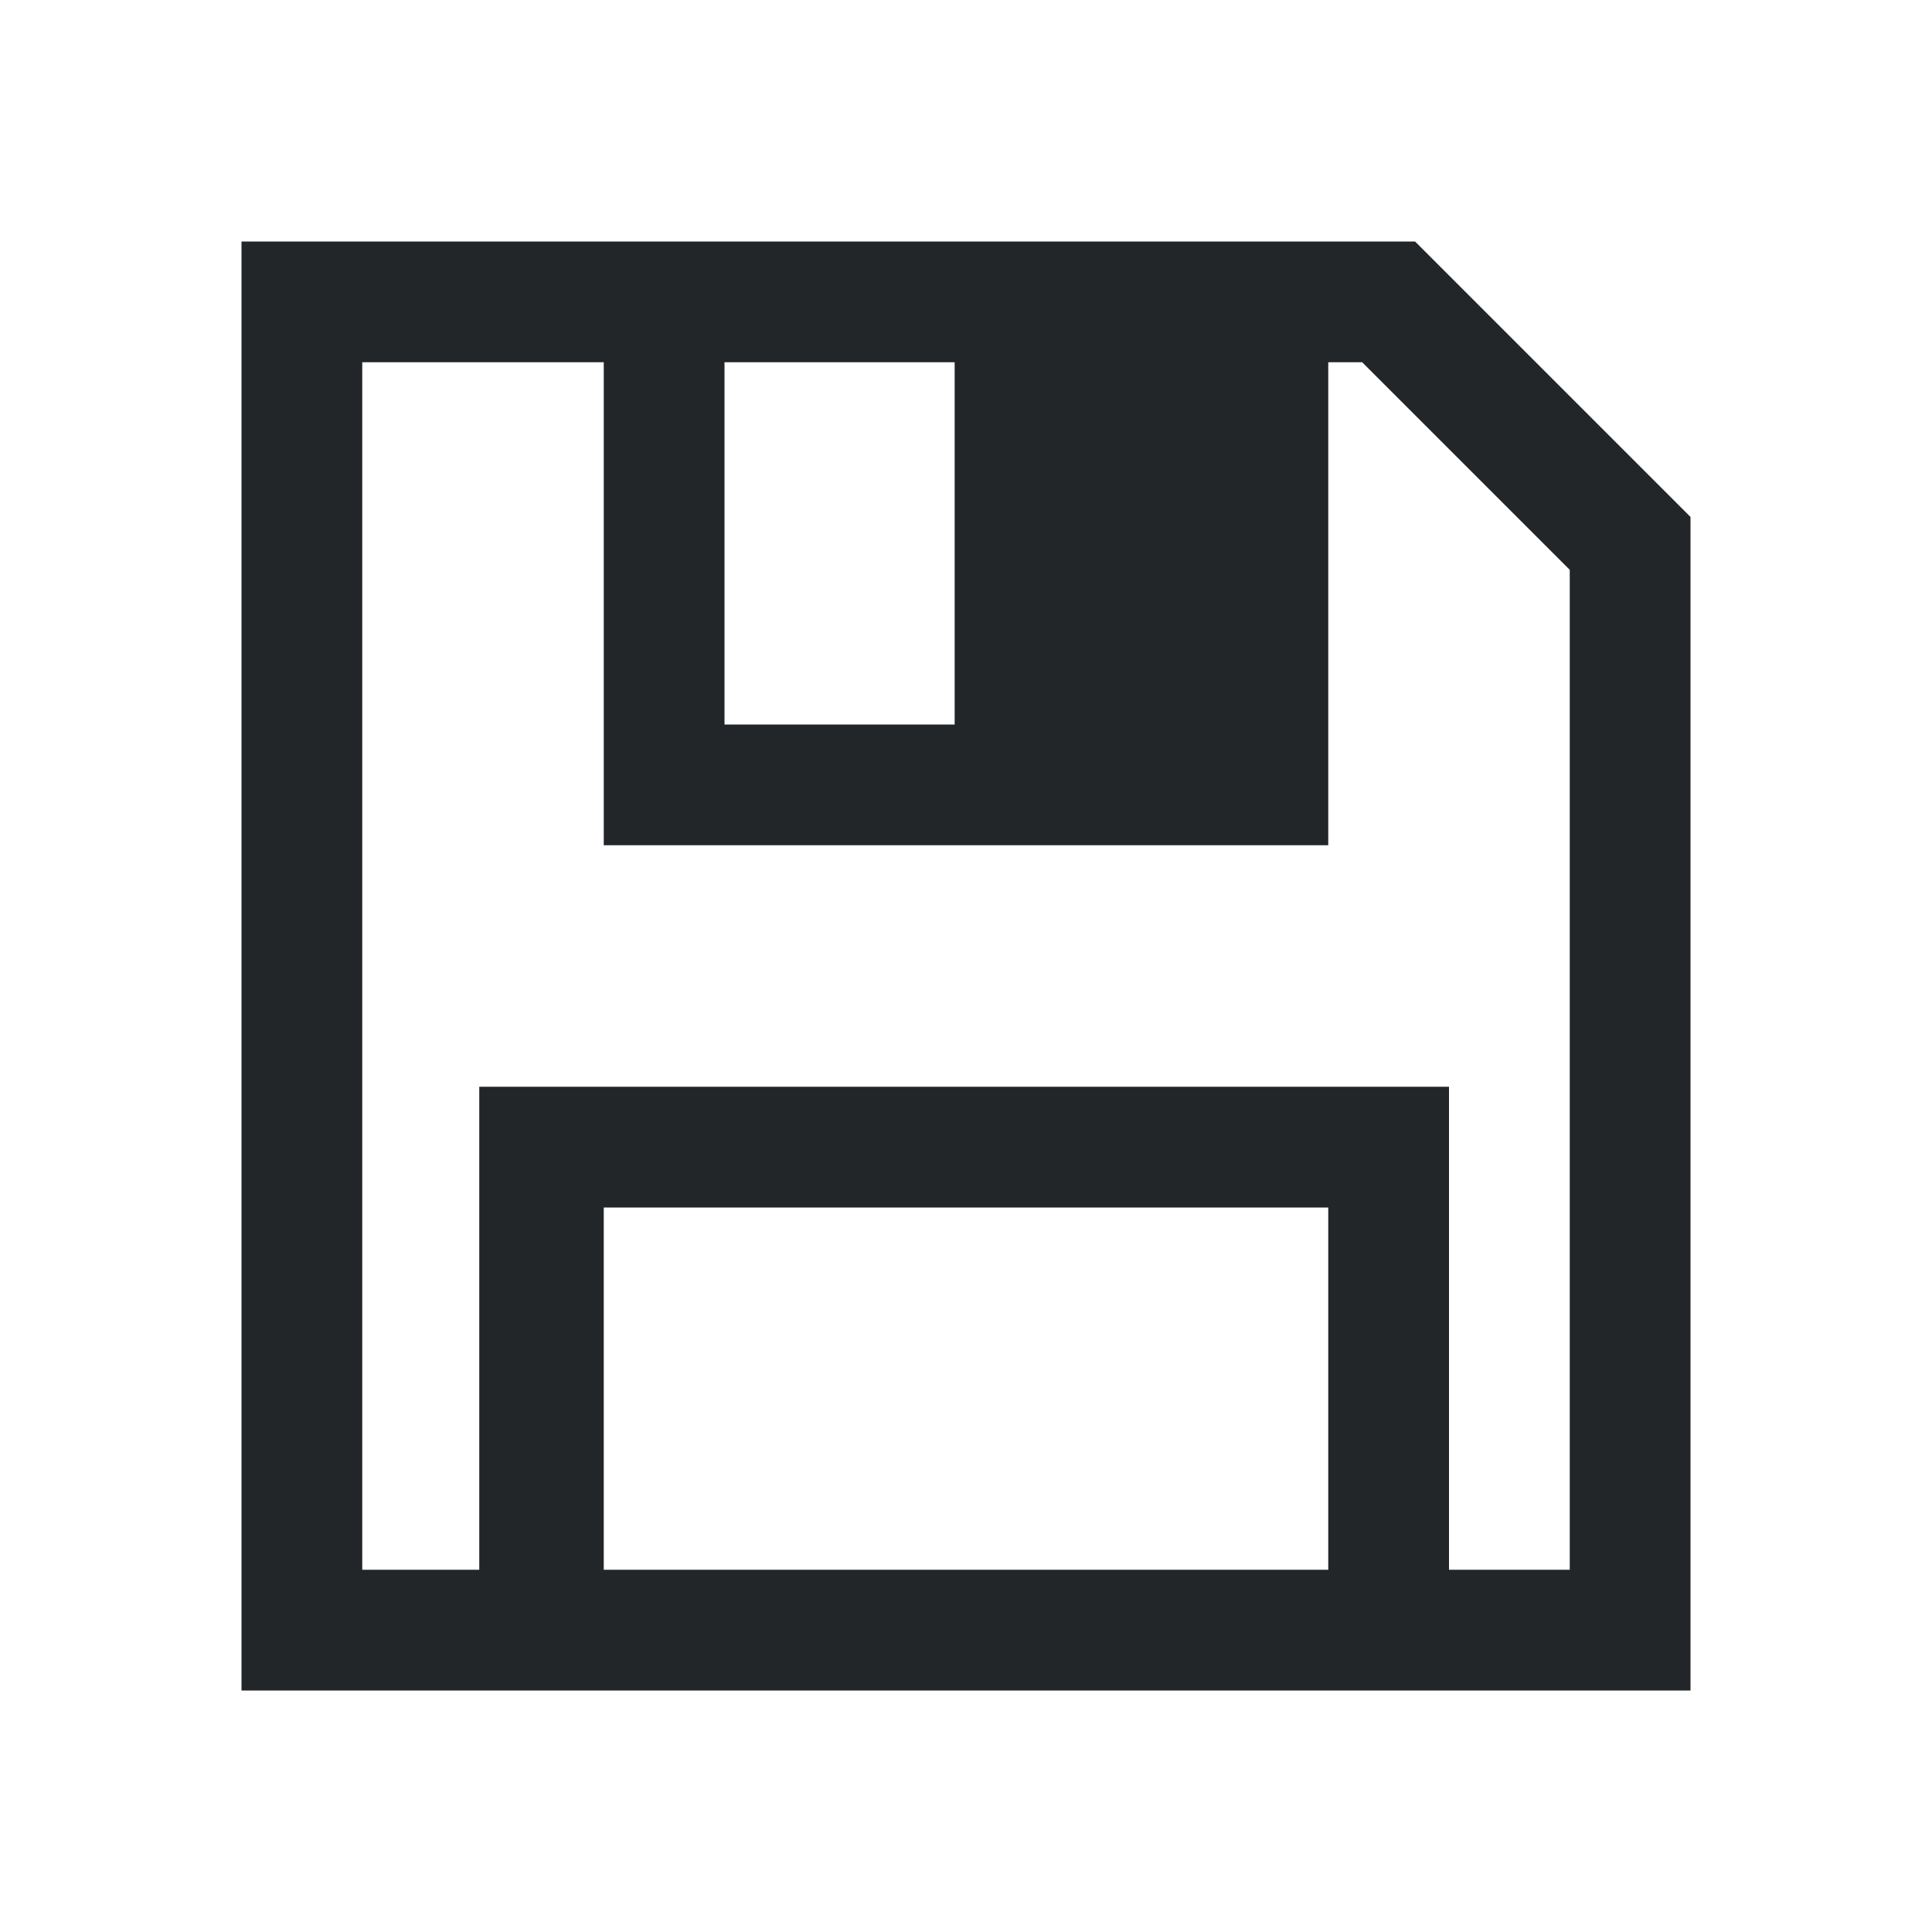
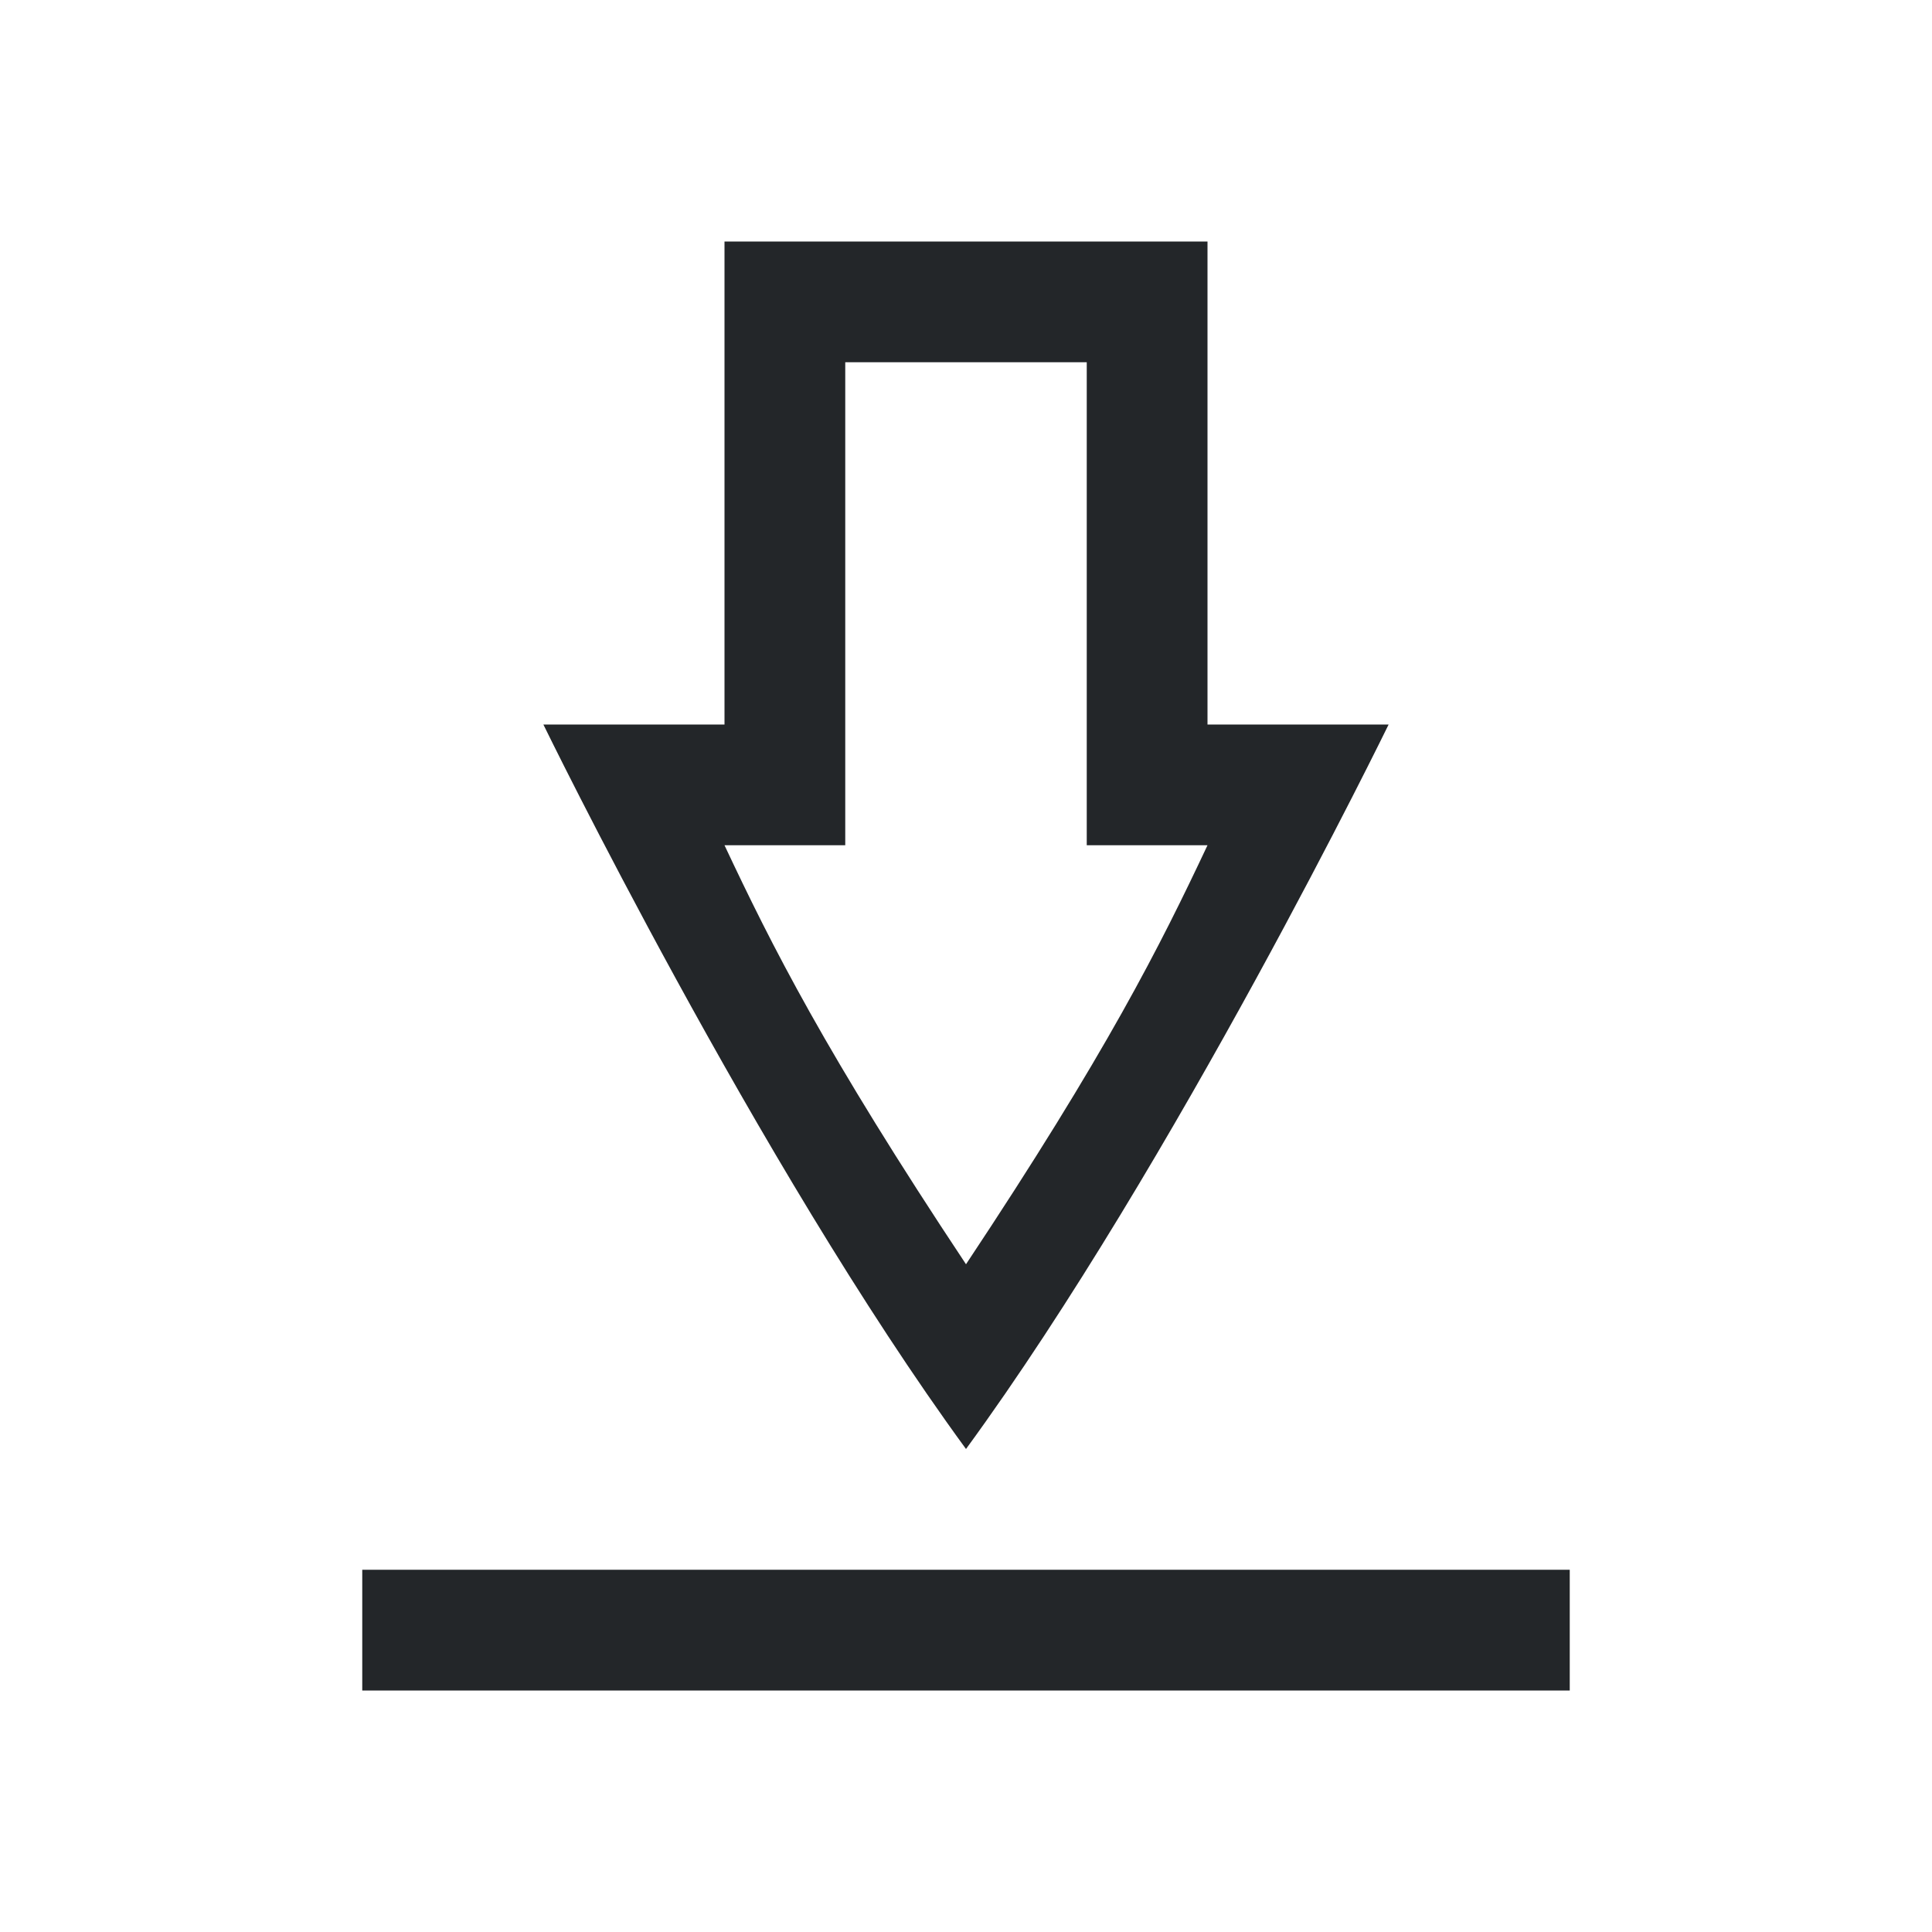
- <svg xmlns="http://www.w3.org/2000/svg" viewBox="0 0 16 16">
-   <path d="m2 2v12h1 1 6 1 1 2v-9.719l-2.281-2.281h-.031-.688-7-1zm1 1h1 1v3 1h6v-1-3h.281l1.719 1.719v.281 8h-1v-4h-1-6-1.031v4h-.969zm3 0h1.906v3h-1.906zm-1 7h1 4 1v3h-1-4-1z" fill="#232629" />
+ <svg xmlns="http://www.w3.org/2000/svg" viewBox="0 0 16 16" version="1.1" id="svg6">
+   <defs id="defs10" />
+   <g transform="matrix(0.8333333,0,0,0.8333333,1.333333,1.75)" style="color:#000000;fill:#808080" id="g4">
+     <path d="m 5.6,0.3 v 4.8 h -1.8 C 3.8,5.1 5.922,9.456 8,12.3 10.078,9.456 12.2,5.1 12.2,5.1 H 10.4 V 0.3 Z m 1.2,1.2 H 9.2 v 4.8 l 1.2,0 C 9.93,7.298 9.4,8.357 8,10.464 6.6,8.357 6.07,7.298 5.6,6.3 h 1.2 z m -4.8,12 v 1.2 H 14 v -1.2 z" overflow="visible" style="overflow:visible;fill:#232629;fill-opacity:1;marker:none" id="path2-4" />
+   </g>
</svg>
